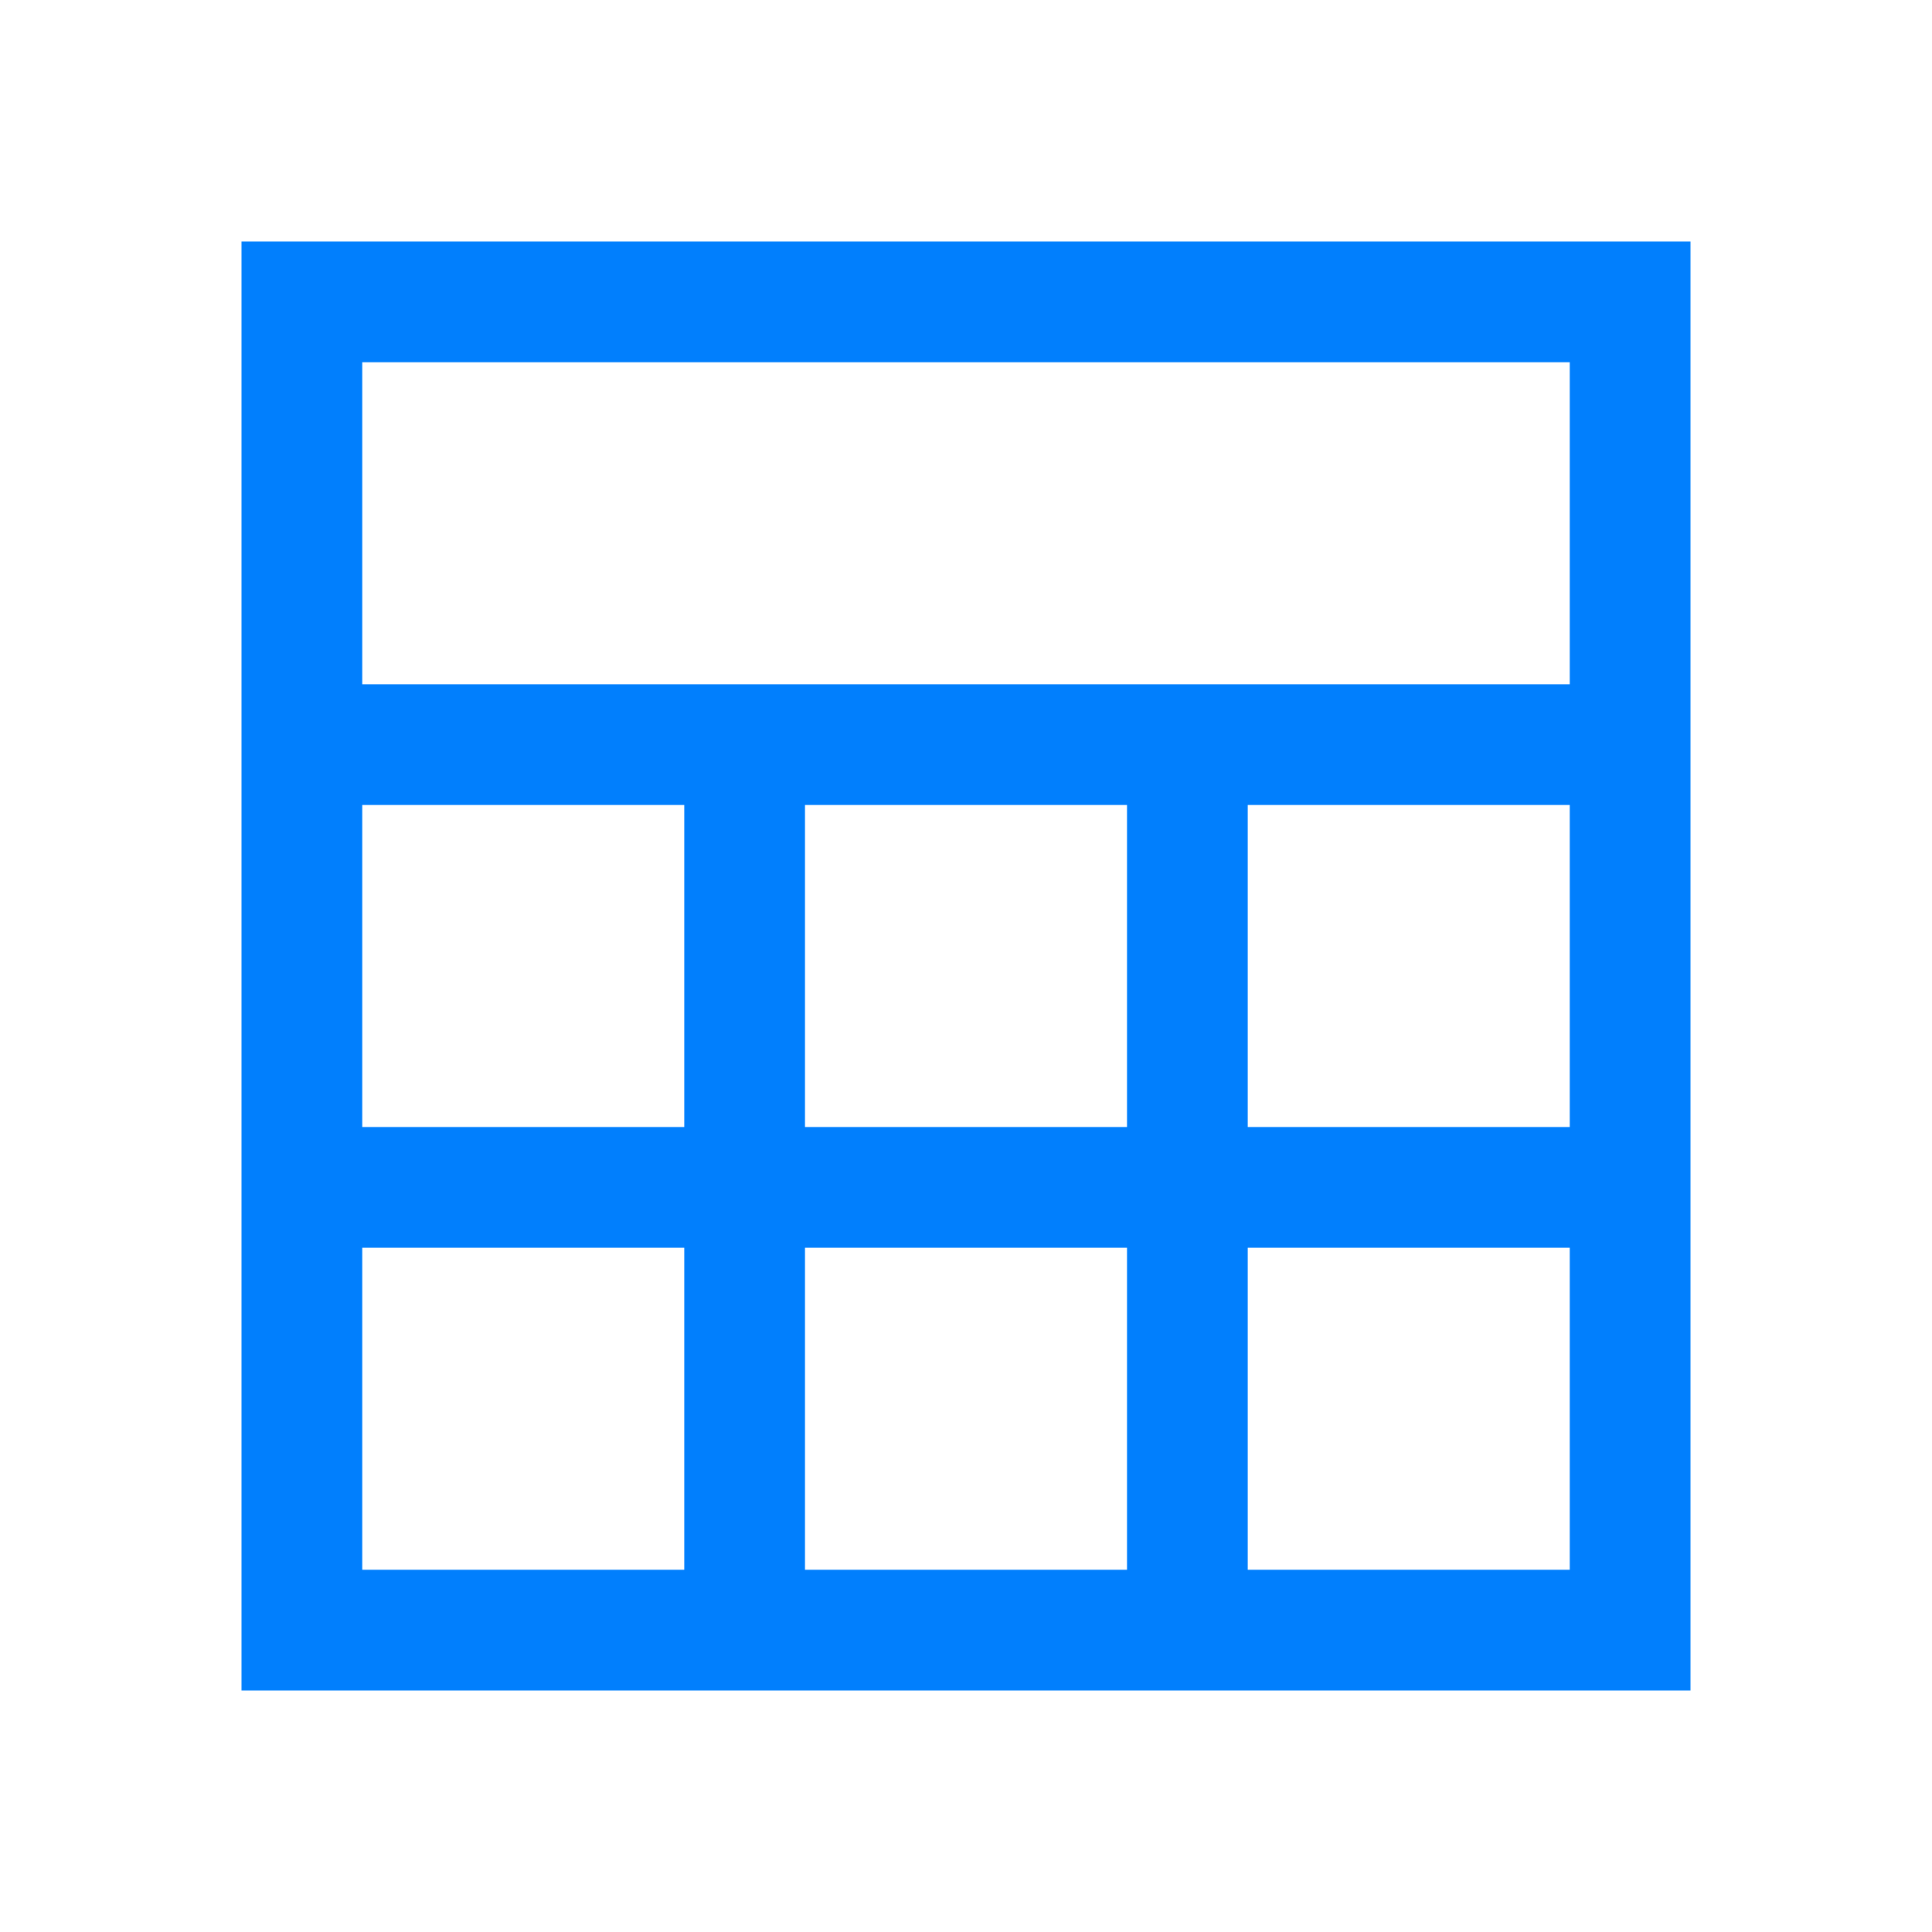
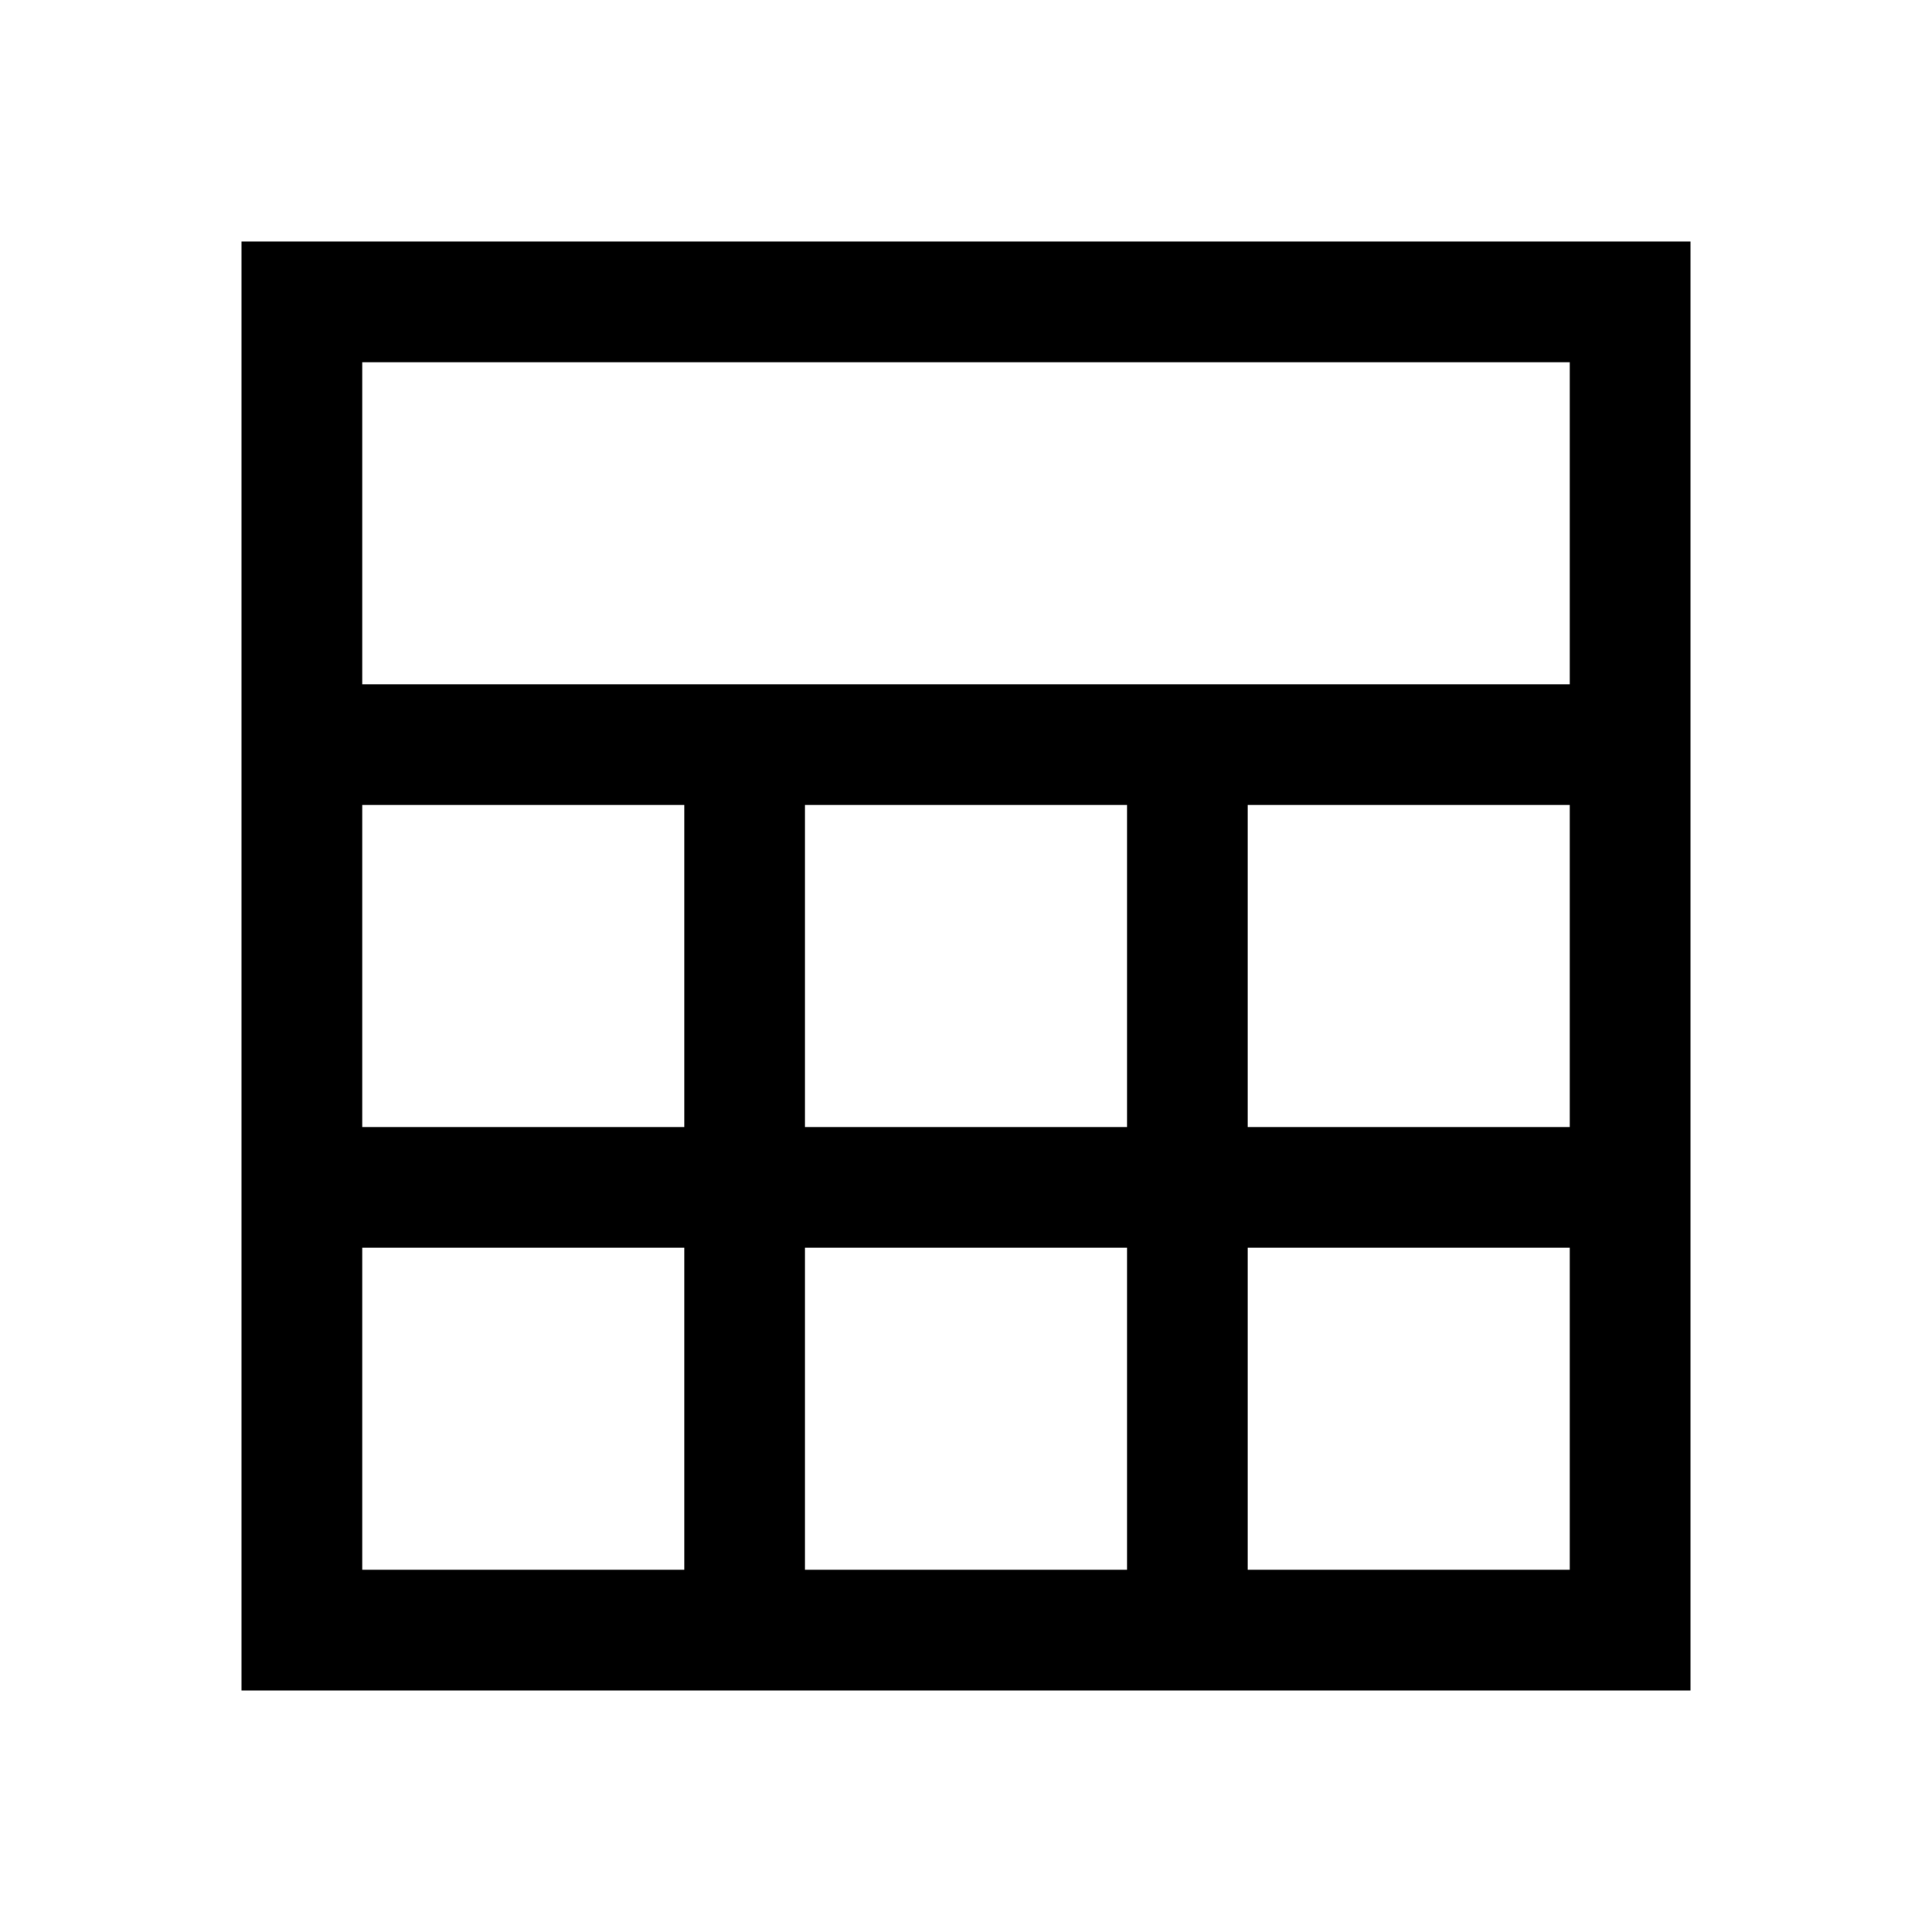
- <svg xmlns="http://www.w3.org/2000/svg" width="24" height="24" viewBox="0 0 24 24" fill="none">
-   <path d="M3 21V3H21V21H3ZM4.5 8.5H19.5V4.5H4.5V8.5ZM10 14H14V10H10V14ZM10 19.5H14V15.5H10V19.5ZM4.5 14H8.5V10H4.5V14ZM15.5 14H19.5V10H15.5V14ZM4.5 19.5H8.5V15.5H4.5V19.5ZM15.5 19.5H19.5V15.5H15.5V19.5Z" fill="#017FFD" />
+ <svg xmlns="http://www.w3.org/2000/svg" viewBox="0 0 24 24" fill="none">
+   <path d="M3 21V3H21V21H3ZM4.5 8.5H19.5V4.5H4.5V8.5ZM10 14H14V10H10V14ZM10 19.5H14V15.5H10V19.5ZM4.5 14H8.5V10H4.5V14ZM15.5 14H19.5V10H15.5V14ZM4.5 19.5H8.5V15.5H4.5V19.5ZM15.5 19.5H19.5V15.5H15.5V19.5Z" fill="currentColor" />
</svg>
